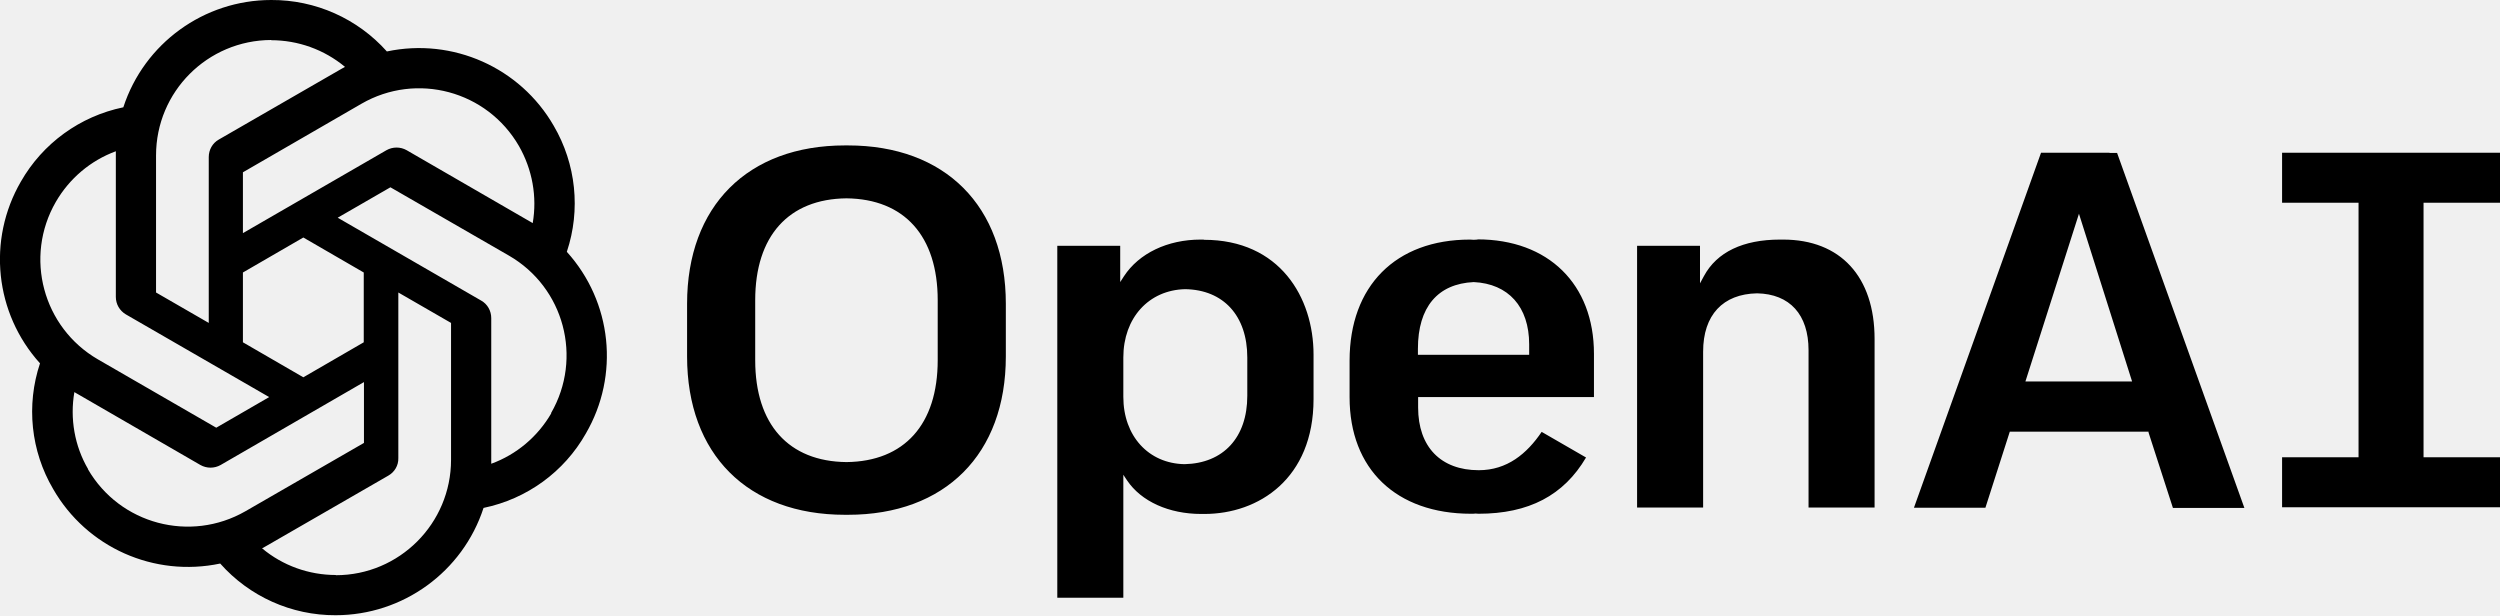
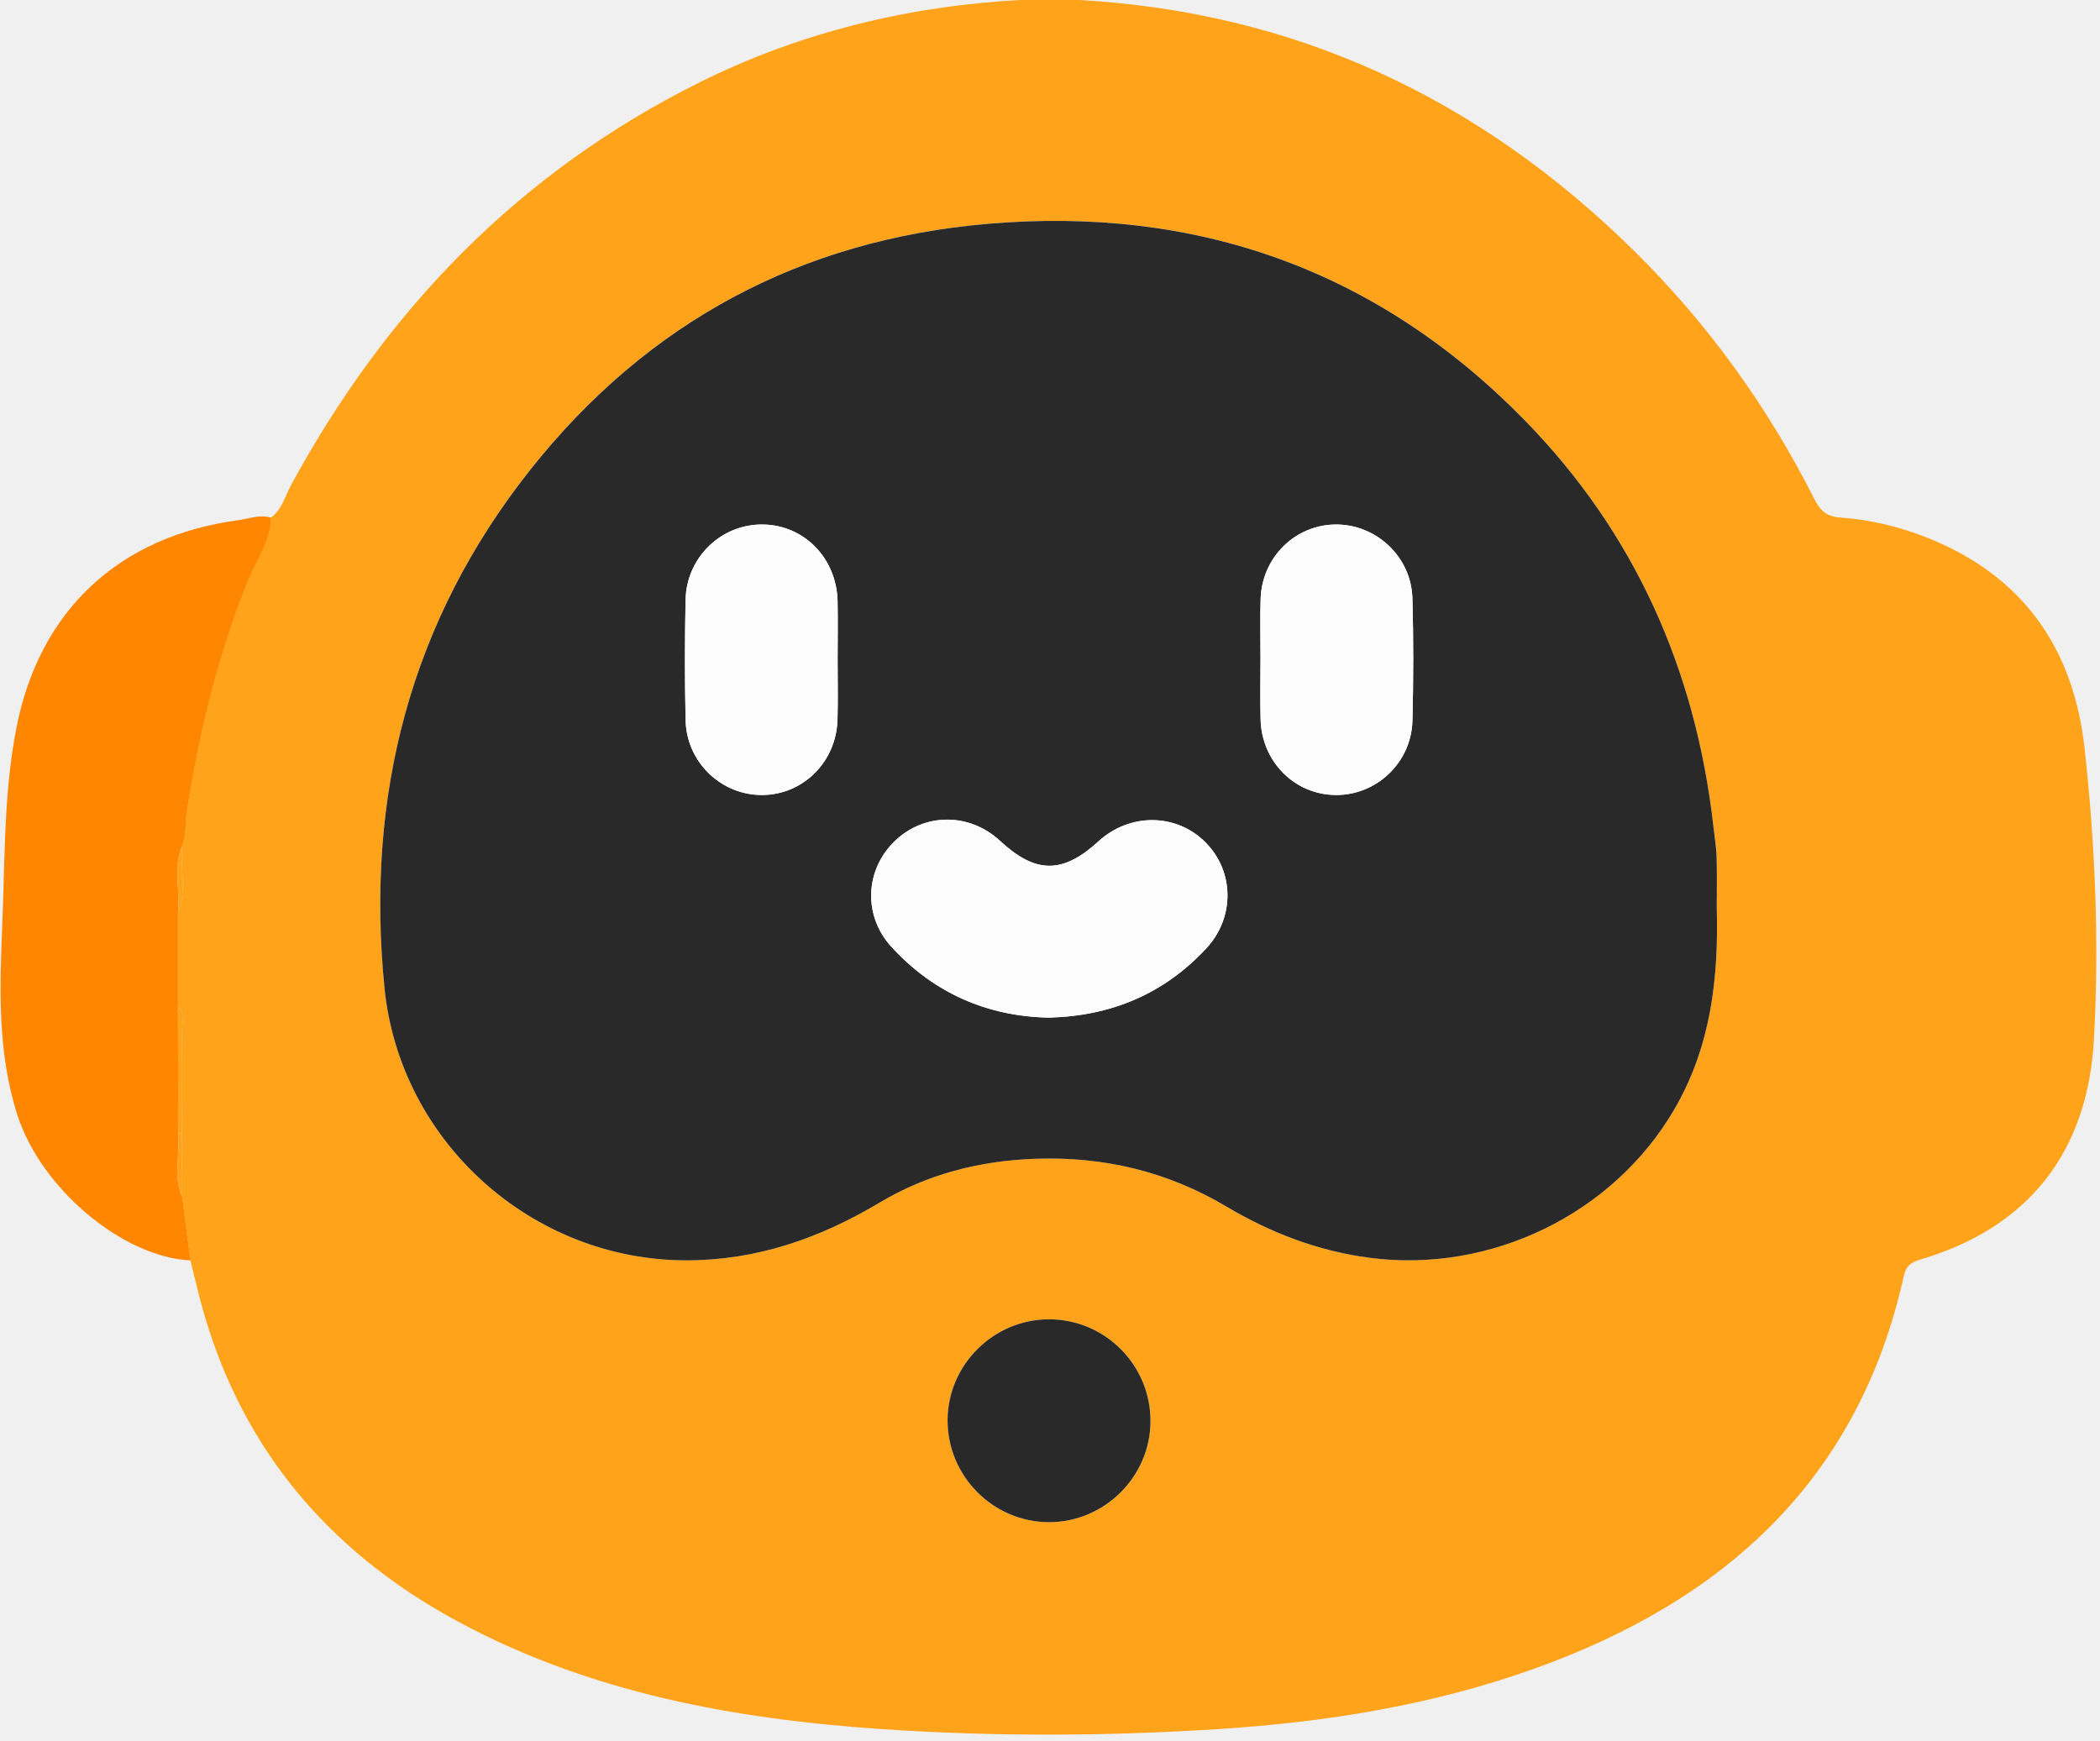
- <svg xmlns="http://www.w3.org/2000/svg" id="openai-horizontal" viewBox="0 0 120 29.53">
-   <path d="M40.7,6.98s-.05,0-.07,0c-.02,0-.05,0-.07,0-4.67,0-7.58,2.91-7.58,7.6v2.53c0,4.69,2.9,7.6,7.58,7.6,.02,0,.05,0,.07,0,.02,0,.05,0,.07,0,4.67,0,7.58-2.91,7.58-7.6v-2.53c0-4.69-2.91-7.6-7.58-7.6Zm4.31,10.31c0,3.08-1.6,4.86-4.38,4.89-2.78-.03-4.38-1.81-4.38-4.89v-2.88c0-3.08,1.6-4.86,4.38-4.89,2.78,.03,4.38,1.81,4.38,4.89v2.88Zm40.57-5.79s-.06,0-.09,0c-.02,0-.03,0-.05,0-1.77,0-3.03,.6-3.65,1.75l-.19,.35v-1.8h-3.02v12.56h3.17v-7.48c0-1.76,.95-2.77,2.59-2.8,1.57,.03,2.47,1.02,2.47,2.73v7.55h3.17v-8.09c0-2.99-1.64-4.77-4.39-4.77Zm34.42-1.77v-2.4h-10.46v2.4h3.67v12.22h-3.67v2.4h10.46v-2.4h-3.67V9.73h3.67Zm-18.75-2.4h0s-3.28,0-3.28,0l-6.1,17.04h3.43l1.17-3.65h6.66v.04s1.17,3.62,1.17,3.62h3.43l-6.11-17.04h-.36Zm-4.03,10.98l2.57-8.05,2.55,8.05h-5.12Zm-39.45-6.81s-.05,0-.07,0c-.03,0-.05,0-.07,0-1.59,0-2.96,.66-3.68,1.76l-.18,.28v-1.74h-3.02V28.69h3.17v-5.9l.18,.27c.68,1.01,2.01,1.61,3.56,1.61,.03,0,.05,0,.08,0,.02,0,.04,0,.07,0,2.61,0,5.24-1.7,5.24-5.51v-2.14c0-2.74-1.62-5.51-5.26-5.51Zm2.1,7.5c0,2-1.15,3.24-3.01,3.28-1.73-.03-2.94-1.35-2.94-3.23v-1.89c0-1.9,1.22-3.24,2.97-3.28,1.84,.03,2.98,1.28,2.98,3.28v1.84Zm11.05-7.5h0c-.06,0-.12,.01-.18,.01-.06,0-.12-.01-.18-.01h0c-3.57,0-5.78,2.23-5.78,5.81v1.76c0,3.45,2.24,5.59,5.83,5.59,.08,0,.15,0,.22-.01,.05,0,.09,.01,.14,.01,2.41,0,4.09-.88,5.16-2.7l-2.13-1.23c-.71,1.05-1.66,1.84-3.02,1.84-1.82,0-2.91-1.12-2.91-3.01v-.5h8.44v-2.08c0-3.34-2.19-5.49-5.59-5.49Zm-2.86,5.54v-.3c0-2,.95-3.12,2.68-3.2,1.66,.08,2.66,1.18,2.66,2.99v.5s-5.34,0-5.34,0Z" />
-   <path d="M27.21,12.08c.67-2.01,.44-4.21-.63-6.04-1.61-2.8-4.85-4.24-8.01-3.57C17.16,.89,15.14-.01,13.02,0c-3.23,0-6.1,2.08-7.1,5.15-2.08,.43-3.87,1.73-4.92,3.57-1.62,2.8-1.25,6.32,.92,8.72-.67,2.01-.44,4.21,.63,6.03,1.61,2.81,4.85,4.25,8.02,3.58,1.4,1.58,3.42,2.49,5.54,2.48,3.23,0,6.1-2.08,7.1-5.15,2.08-.43,3.87-1.73,4.91-3.57,1.63-2.8,1.26-6.32-.91-8.72Zm-2.3-5.07c.64,1.12,.88,2.43,.66,3.7-.04-.03-.12-.07-.17-.1l-5.88-3.4c-.3-.17-.67-.17-.97,0l-6.89,3.98v-2.92l5.69-3.29c2.65-1.53,6.03-.62,7.56,2.03Zm-13.25,6.07l2.9-1.68,2.9,1.68v3.35l-2.9,1.68-2.9-1.68v-3.35ZM13.01,1.93c1.3,0,2.55,.45,3.55,1.28-.04,.02-.12,.07-.18,.1l-5.88,3.39c-.3,.17-.48,.49-.48,.84v7.96l-2.53-1.46V7.46c0-3.06,2.47-5.53,5.53-5.54ZM2.68,9.69h0c.65-1.12,1.66-1.98,2.88-2.43v6.99c0,.35,.18,.66,.48,.84l6.88,3.97-2.54,1.47-5.68-3.28c-2.64-1.53-3.55-4.91-2.02-7.56Zm1.55,12.83h0c-.65-1.11-.88-2.43-.66-3.7,.04,.03,.12,.07,.17,.1l5.88,3.4c.3,.17,.67,.17,.97,0l6.88-3.98v2.92l-5.69,3.28c-2.65,1.52-6.03,.62-7.56-2.02Zm11.89,5.08c-1.29,0-2.55-.45-3.54-1.28,.04-.02,.13-.07,.18-.1l5.88-3.39c.3-.17,.49-.49,.48-.84v-7.95l2.53,1.46v6.57c0,3.06-2.48,5.54-5.53,5.54Zm10.34-7.76c-.65,1.12-1.67,1.98-2.88,2.42v-6.99c0-.35-.18-.67-.48-.84h0l-6.89-3.98,2.53-1.46,5.69,3.28c2.65,1.53,3.55,4.91,2.02,7.56Z" />
+ <svg xmlns="http://www.w3.org/2000/svg" version="1.1" id="Слой_1" x="0px" y="0px" viewBox="0 0 512 424.5" style="enable-background:new 0 0 512 424.5;" xml:space="preserve">
+   <style type="text/css">
+ 	.st0{fill:#FFFFFF;}
+ 	.st1{fill:#FFA31A;}
+ 	.st2{fill:#FF8600;}
+ 	.st3{fill:#292929;}
+ 	.st4{fill:#FCFCFC;}
+ 	.st5{fill:#FDFDFD;}
+ </style>
+   <g>
+     <rect x="167.08" y="126.86" class="st0" width="177.39" height="121.7" />
+     <path class="st1" d="M261.94-0.06c53.54,2.71,98.78,23.98,136.66,61.42c17.84,17.63,32.35,37.78,43.68,60.17   c1.42,2.8,2.8,4.42,6.36,4.67c7.36,0.51,14.58,2.25,21.46,5.01c23.15,9.28,35.45,26.9,38.13,51.23c2.61,23.57,3.6,47.25,2.3,70.96   c-1.51,27.54-15.93,45.94-42.29,53.73c-2.29,0.68-3.53,1.57-4.04,3.88c-11.04,50.02-43.98,79.48-90.49,96.04   c-24.75,8.81-50.48,12.91-76.59,14.59c-27.45,1.76-54.94,1.86-82.38-0.01c-35.86-2.45-70.83-8.85-102.93-26.12   c-32.49-17.48-54.15-43.7-63.32-79.76c-0.71-2.79-1.39-5.59-2.08-8.39c-0.67-5.17-1.35-10.34-2.02-15.51   c-0.01-5.15-0.03-10.3-0.04-15.46c0.01-8.04,0.1-16.09-0.02-24.13c-0.03-2.29,0.91-4.82-0.98-6.87c0-7.54,0-15.09,0-22.63   c2.18-5.37,0.55-10.98,1.02-16.46c1.06-2.95,0.74-6.08,1.23-9.09c3.09-19.05,7.57-37.71,14.87-55.69   c2.02-4.97,5.47-9.57,5.58-15.28c2.75-2.06,3.5-5.38,5.03-8.18c23.24-42.73,55.65-76.14,99.44-97.96   C195.43,7.71,221.9,1.38,249.6-0.06C253.71-0.06,257.83-0.06,261.94-0.06z M418.56,221.27c0-4.12,0.1-8.25-0.04-12.36   c-0.08-2.56-0.51-5.12-0.81-7.68c-4.36-38.1-19.26-71.5-46.11-98.9c-35.84-36.57-79.87-52.14-130.77-47.76   c-45.64,3.92-83.03,24.04-111.44,59.85c-29.39,37.04-40.3,79.65-35.65,126.46c3.72,37.48,35.93,66.43,73.57,66.45   c17.23,0.01,32.62-5.4,47.18-14.1c11.57-6.91,24.24-10.15,37.71-10.66c16.74-0.63,32.31,3.04,46.76,11.61   c10.85,6.44,22.32,10.88,35.07,12.54c29.42,3.82,59.34-10.65,74.23-36.29C417.16,255.12,419.04,238.46,418.56,221.27z    M255.8,371.19c13.48-0.01,24.61-11.05,24.71-24.51c0.1-13.74-11.04-24.97-24.76-24.96c-13.48,0.01-24.61,11.05-24.71,24.5   C230.94,359.92,242.13,371.2,255.8,371.19z" />
+     <path class="st2" d="M44.42,291.85c0.67,5.17,1.35,10.34,2.02,15.51c-16.52-0.79-36.5-17.52-42.24-35.57   c-4.83-15.18-4.29-30.86-3.64-46.47c0.66-15.93,0.35-31.96,3.42-47.72c5.56-28.63,24.85-46.77,53.98-50.73   c2.68-0.36,5.34-1.48,8.13-0.63c-0.1,5.71-3.56,10.31-5.58,15.28c-7.3,17.98-11.77,36.64-14.87,55.69   c-0.49,3.01-0.17,6.14-1.23,9.09c-2.32,5.36-0.37,10.99-1.02,16.46c0,7.54,0,15.09,0,22.63c0.02,10.34,0.05,20.67,0.07,31.01   C43.94,281.54,42.13,286.83,44.42,291.85z" />
+     <path class="st3" d="M418.56,221.27c0.48,17.19-1.4,33.85-10.3,49.17c-14.89,25.64-44.81,40.11-74.23,36.29   c-12.74-1.66-24.22-6.1-35.07-12.54c-14.45-8.58-30.02-12.24-46.76-11.61c-13.47,0.51-26.14,3.75-37.71,10.66   c-14.57,8.7-29.96,14.11-47.18,14.1c-37.64-0.02-69.85-28.97-73.57-66.45c-4.65-46.82,6.27-89.43,35.65-126.46   c28.42-35.81,65.8-55.93,111.44-59.85c50.9-4.37,94.93,11.2,130.77,47.76c26.85,27.4,41.76,60.8,46.11,98.9   c0.29,2.56,0.72,5.11,0.81,7.68C418.66,213.02,418.56,217.15,418.56,221.27z M255.73,248.15c15.35-0.4,28.09-5.86,38.32-16.82   c7.07-7.58,6.92-18.87-0.19-25.97c-7.08-7.08-18.39-7.17-26.01-0.22c-8.78,8.01-15.31,7.98-24.05-0.11   c-7.42-6.87-18.37-6.87-25.57,0c-7.37,7.04-7.87,18.27-0.86,25.9C227.77,242.25,240.81,247.86,255.73,248.15z M204.22,161.06   c0-4.81,0.09-9.62-0.02-14.42c-0.22-10.46-8.05-18.52-18.07-18.73c-10.19-0.21-18.77,7.92-18.99,18.38   c-0.2,9.78-0.22,19.58,0.01,29.36c0.24,10.21,8.64,18.24,18.62,18.22c10.01-0.02,18.12-8.06,18.41-18.38   C204.33,170.68,204.22,165.87,204.22,161.06z M307.32,160.44c0,4.98-0.1,9.96,0.02,14.94c0.25,10.36,8.28,18.4,18.3,18.48   c9.98,0.08,18.46-7.91,18.72-18.12c0.25-9.95,0.27-19.92-0.01-29.88c-0.29-10.16-8.9-18.12-18.86-17.96   c-9.81,0.15-17.8,8.05-18.14,18.11C307.2,150.82,307.33,155.64,307.32,160.44z" />
+     <path class="st3" d="M255.8,371.19c-13.67,0.01-24.86-11.27-24.77-24.97c0.1-13.45,11.23-24.49,24.71-24.5   c13.72-0.01,24.86,11.22,24.76,24.96C280.41,360.13,269.28,371.17,255.8,371.19z" />
+     <path class="st1" d="M43.45,276.4c-0.02-10.34-0.05-20.67-0.07-31.01c1.9,2.06,0.95,4.58,0.98,6.87   c0.12,8.04,0.03,16.09,0.02,24.13C44.07,276.37,43.76,276.37,43.45,276.4z" />
+     <path class="st1" d="M43.38,222.76c0.65-5.47-1.29-11.1,1.02-16.46C43.93,211.78,45.57,217.39,43.38,222.76z" />
+     <path class="st1" d="M43.45,276.4c0.31-0.03,0.62-0.03,0.93-0.01c0.01,5.15,0.03,10.3,0.04,15.46   C42.13,286.83,43.94,281.54,43.45,276.4z" />
+     <path class="st4" d="M255.73,248.15c-14.93-0.29-27.97-5.9-38.36-17.22c-7.01-7.63-6.5-18.86,0.86-25.9   c7.2-6.88,18.16-6.88,25.57,0c8.73,8.09,15.27,8.12,24.05,0.11c7.61-6.95,18.93-6.85,26.01,0.22c7.1,7.1,7.26,18.4,0.19,25.97   C283.82,242.29,271.09,247.75,255.73,248.15z" />
+     <path class="st5" d="M204.22,161.06c0,4.81,0.11,9.62-0.02,14.42c-0.29,10.33-8.4,18.36-18.41,18.38   c-9.98,0.02-18.39-8.01-18.62-18.22c-0.23-9.78-0.21-19.58-0.01-29.36c0.22-10.45,8.79-18.59,18.99-18.38   c10.01,0.2,17.84,8.27,18.07,18.73C204.31,151.44,204.22,156.25,204.22,161.06z" />
+     <path class="st5" d="M307.33,160.44c0-4.81-0.13-9.62,0.03-14.42c0.33-10.06,8.32-17.96,18.14-18.11   c9.96-0.15,18.57,7.8,18.86,17.96c0.29,9.95,0.27,19.92,0.01,29.88c-0.26,10.21-8.74,18.2-18.72,18.12   c-10.02-0.08-18.05-8.13-18.3-18.48C307.22,170.41,307.32,165.42,307.33,160.44z" />
+   </g>
</svg>
